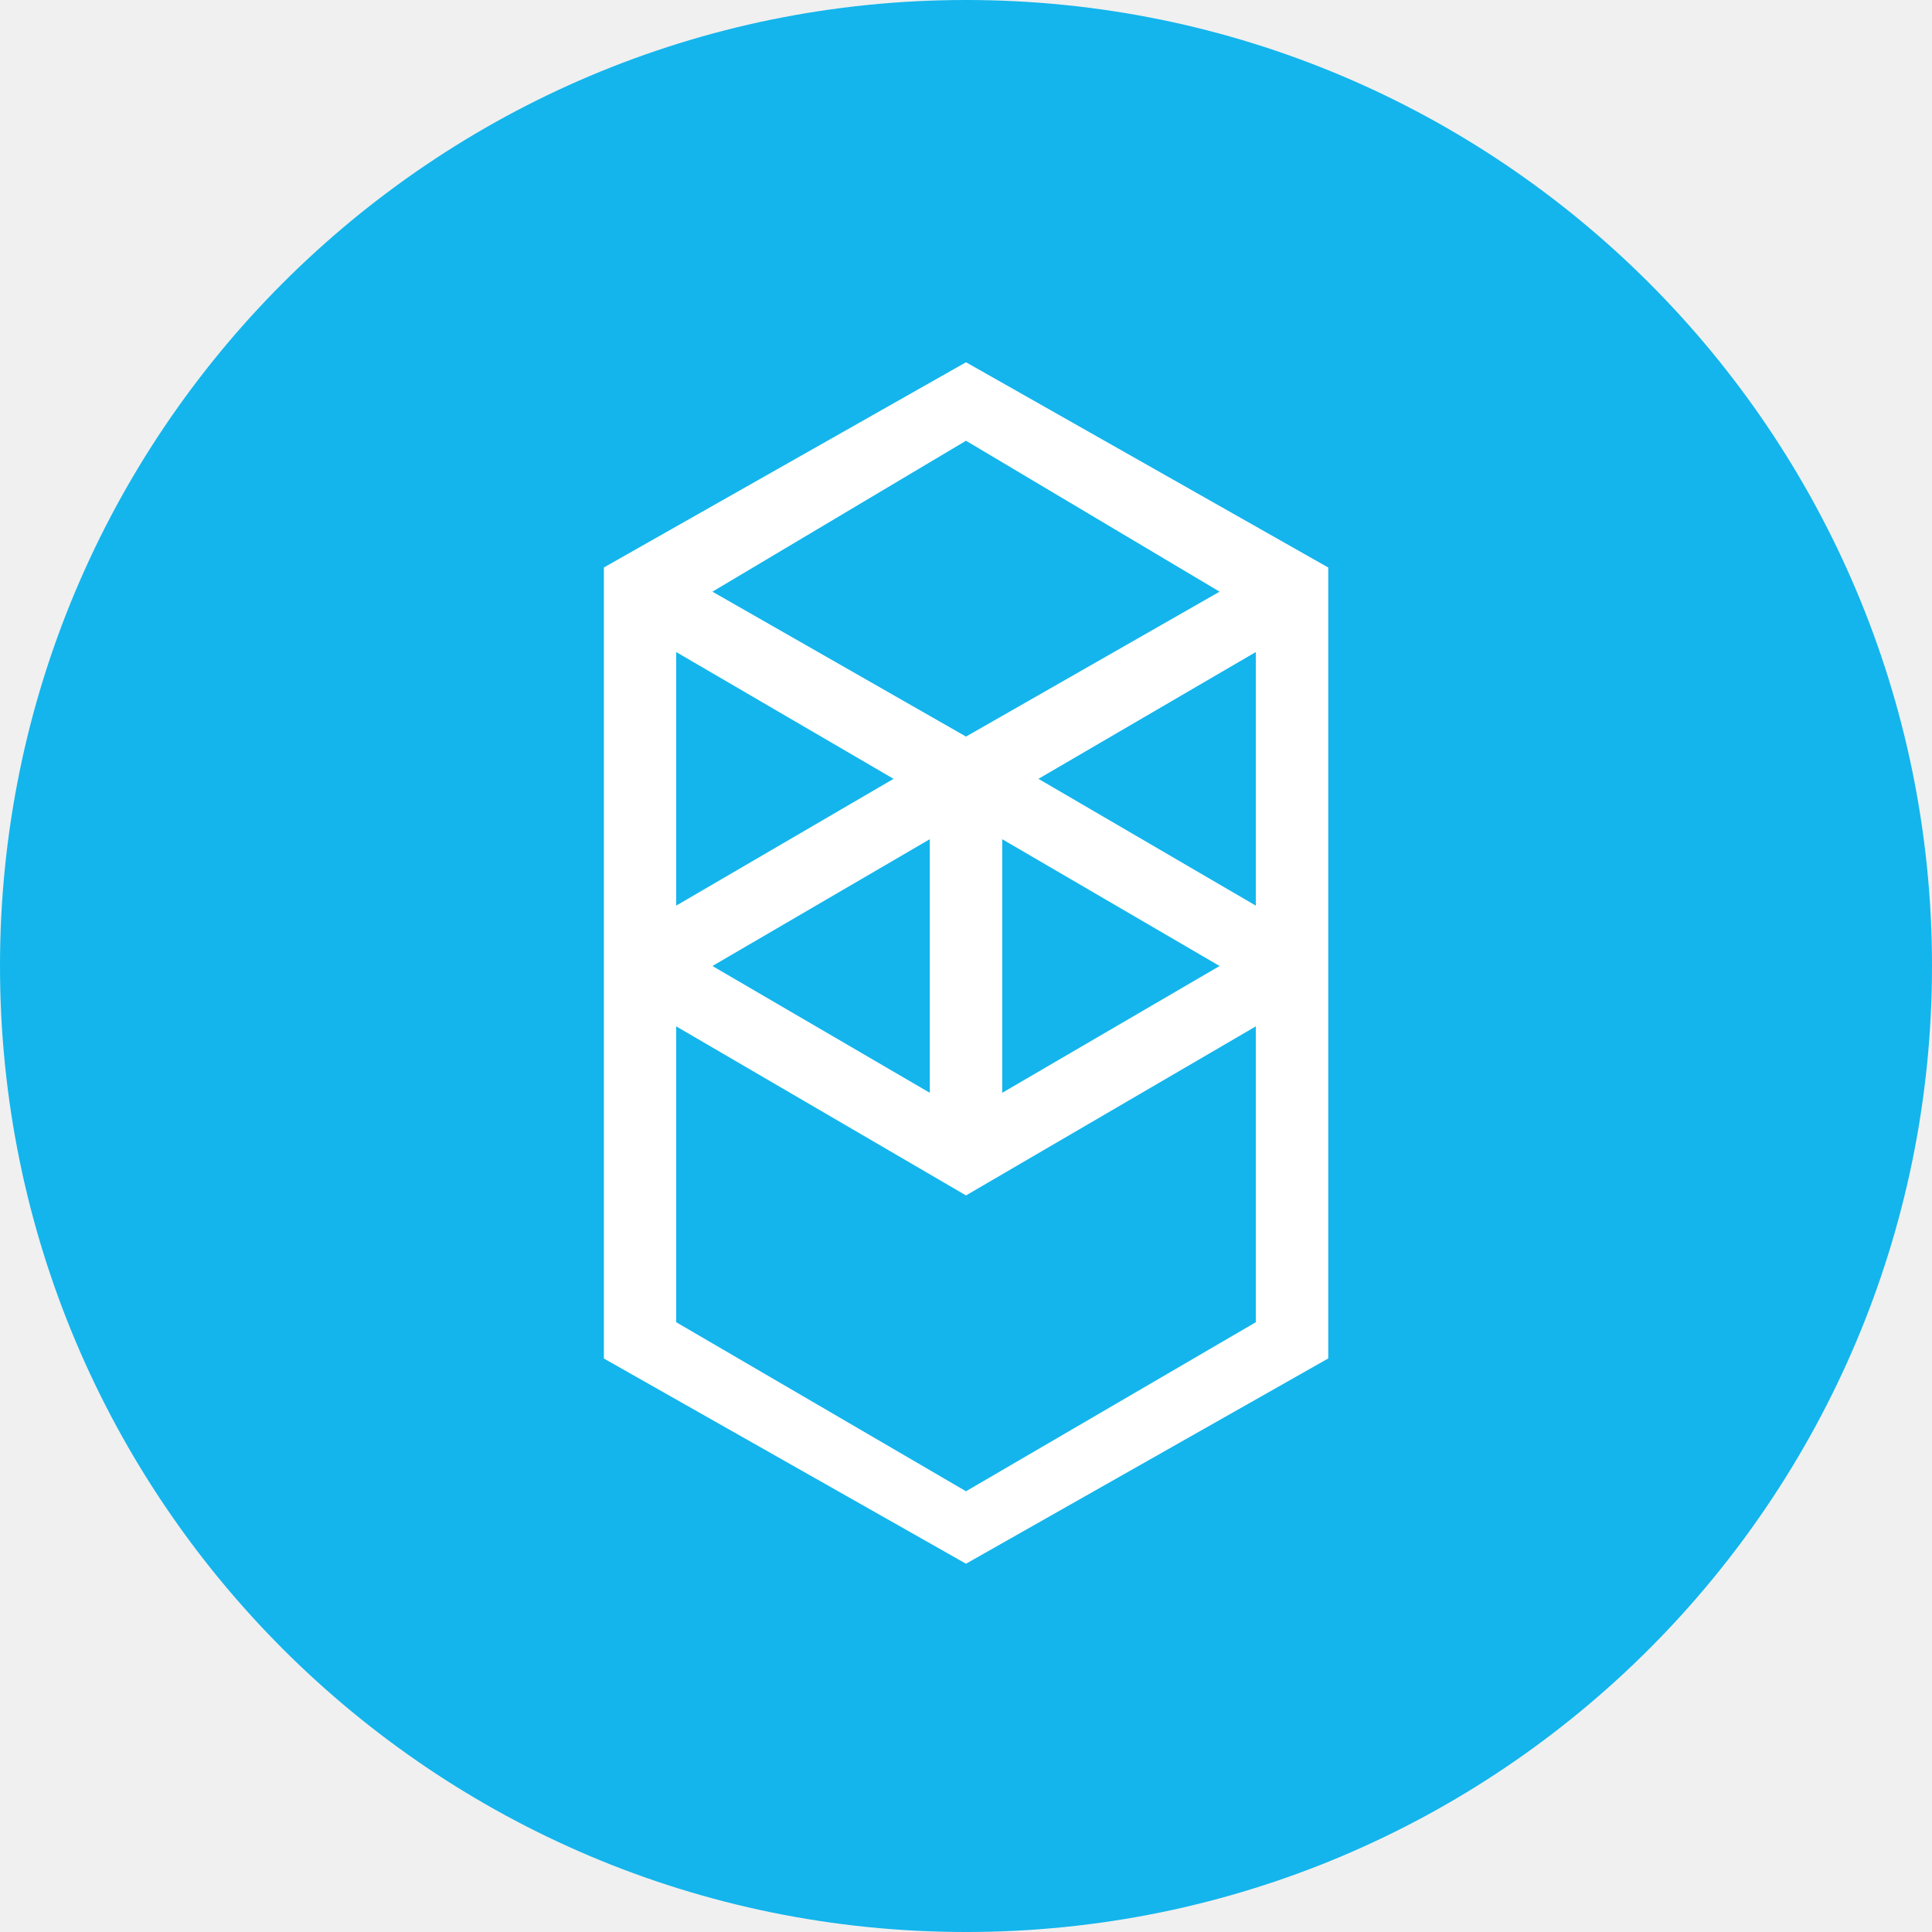
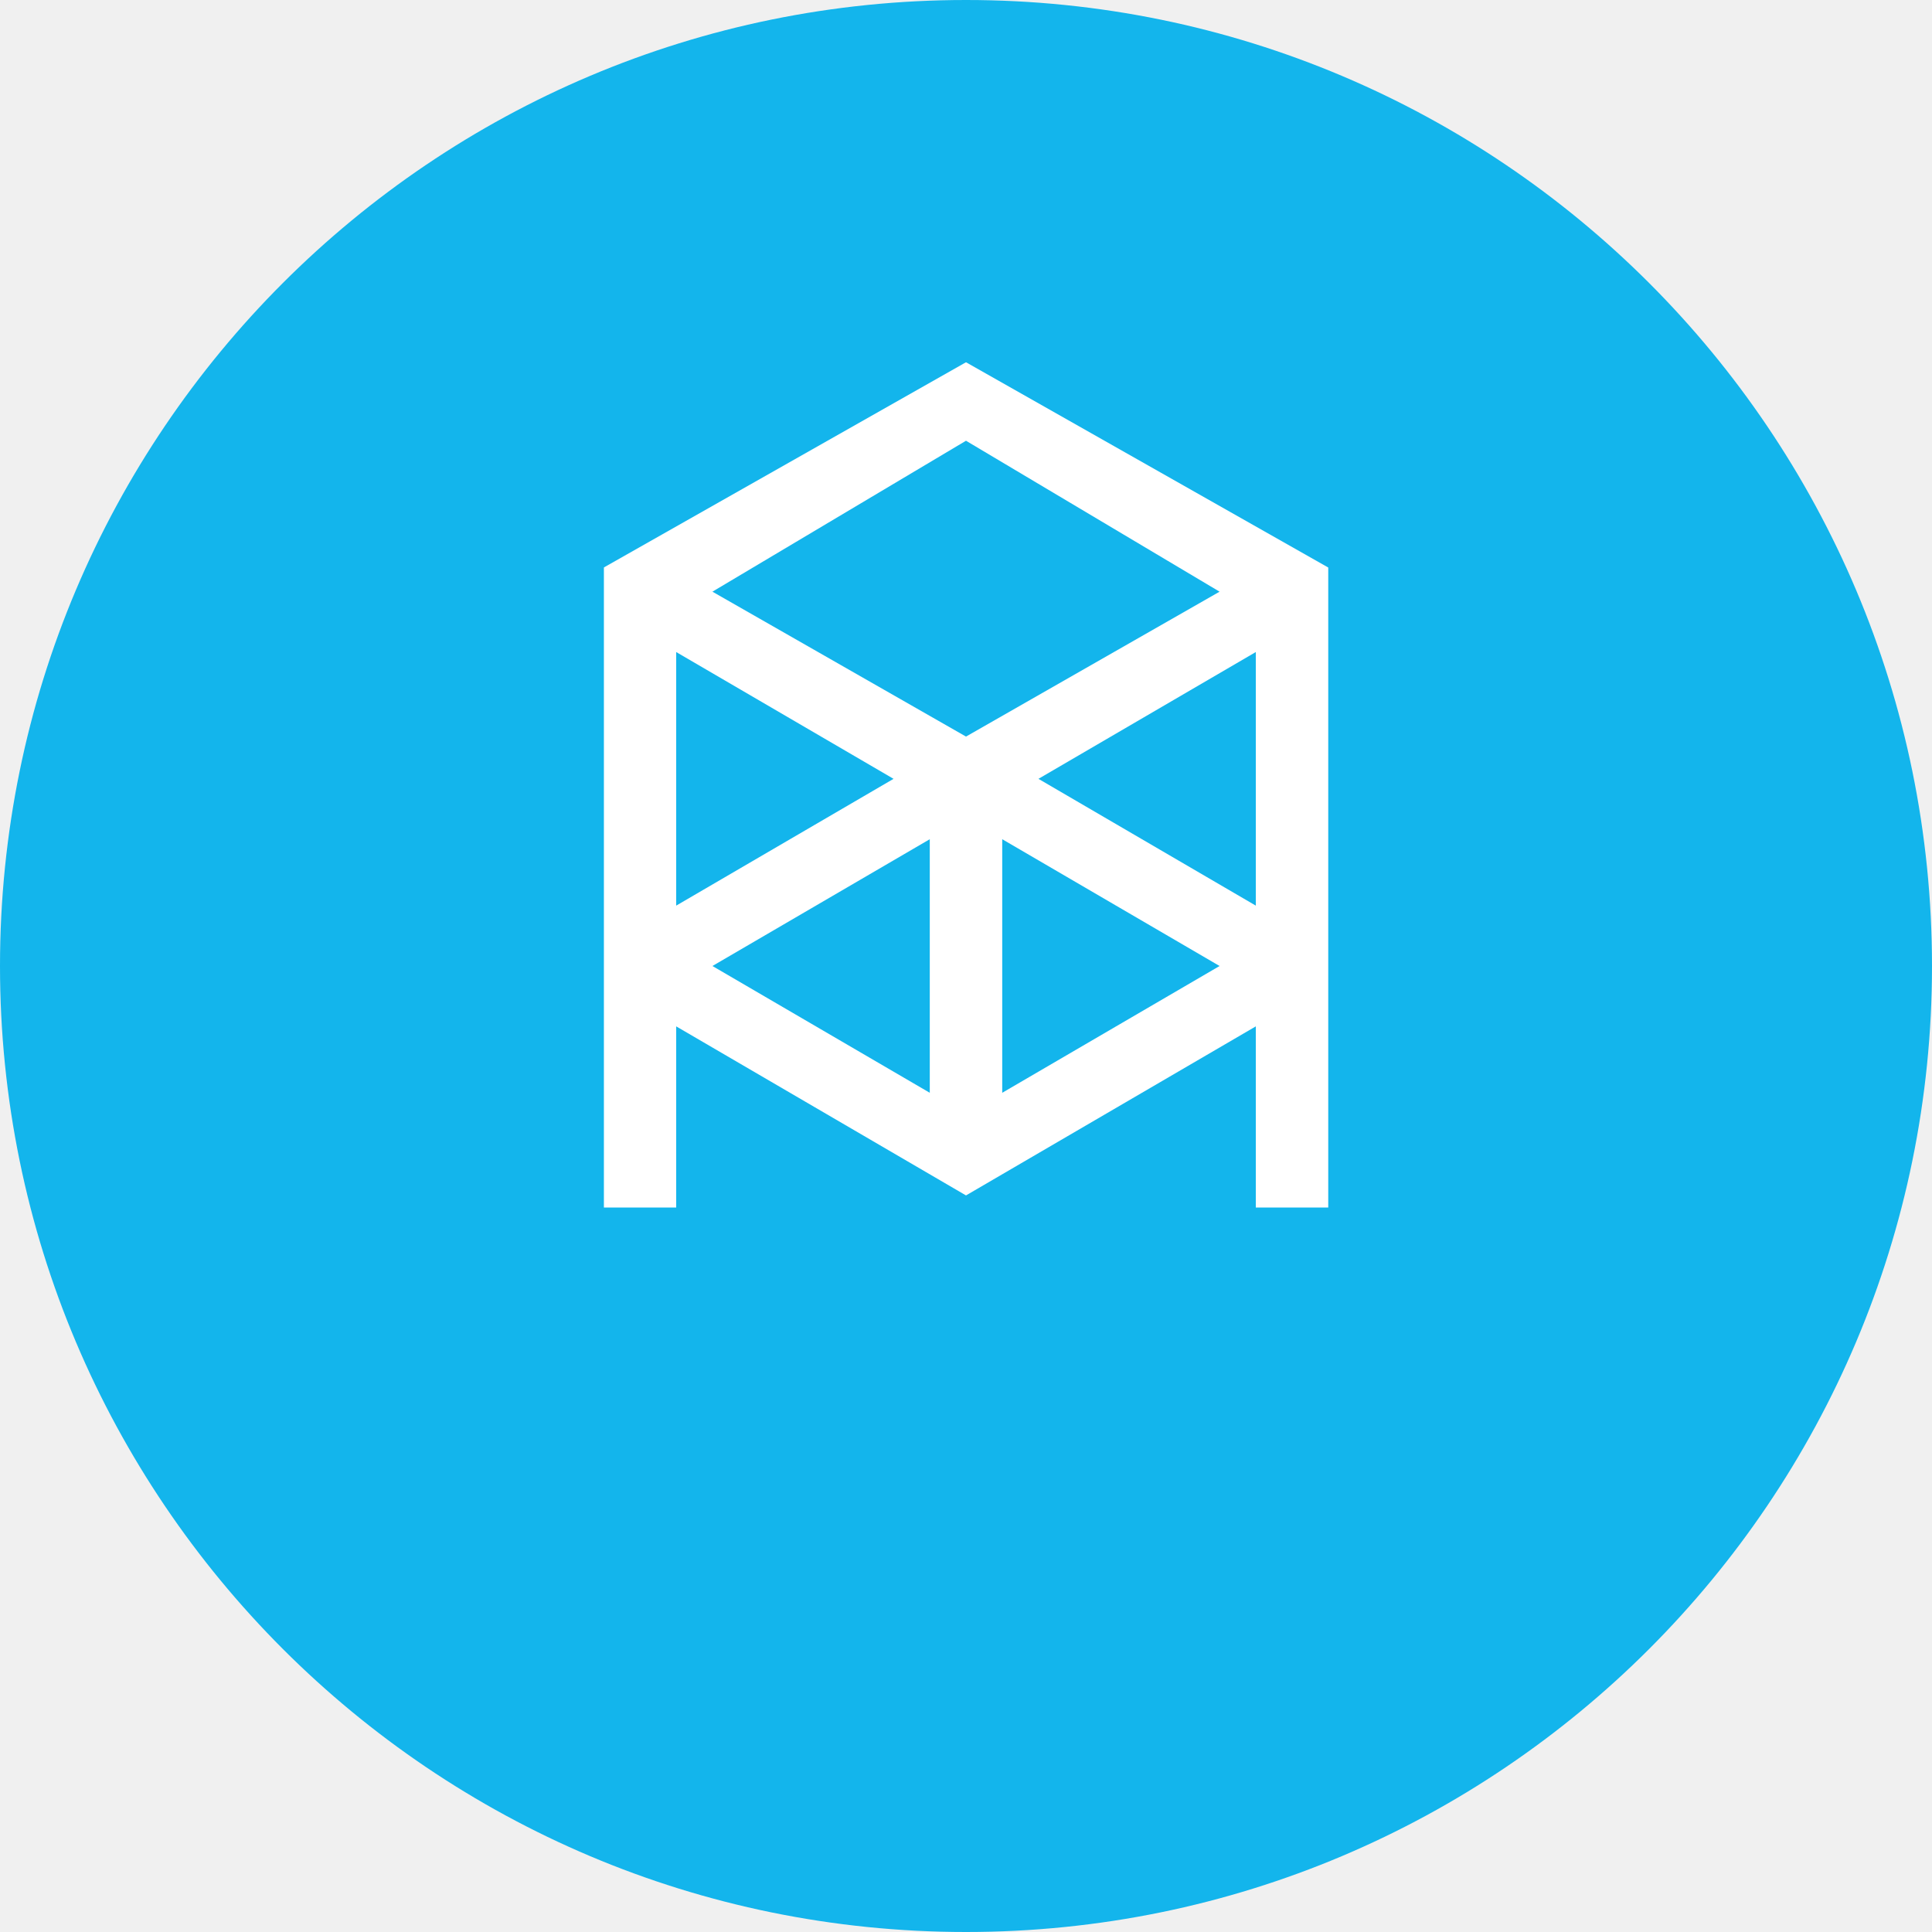
- <svg xmlns="http://www.w3.org/2000/svg" viewBox="0 0 32 32">
+ <svg xmlns="http://www.w3.org/2000/svg" xmlnsXlink="http://www.w3.org/1999/xlink" viewBox="0 0 32 32">
  <defs>
    <style>.cls-1{fill:#fff;fill-rule:evenodd;}.cls-2{fill:#13b5ec;}.cls-3{mask:url(#mask);}</style>
-     <mask id="mask" x="10" y="6" width="93.1" height="20" maskUnits="userSpaceOnUse">
+     <mask id="mask" x="10" y="6" width="14" height="14" maskUnits="userSpaceOnUse">
      <g id="a">
        <path class="cls-1" d="M10,6h93.1V26H10Z" />
      </g>
    </mask>
  </defs>
  <g id="Layer_2" data-name="Layer 2">
    <g id="Layer_1-2" data-name="Layer 1">
      <circle class="cls-2" cx="16" cy="16" r="16" />
      <g class="cls-3">
        <path class="cls-1" d="M17.2,12.9l3.6-2.1V15Zm3.6,9L16,24.7l-4.8-2.8V17L16,19.8,20.8,17ZM11.2,10.8l3.6,2.1L11.2,15Zm5.4,3.1L20.2,16l-3.6,2.1Zm-1.2,4.2L11.8,16l3.6-2.1Zm4.8-8.3L16,12.2,11.8,9.8,16,7.3ZM10,9.4V22.5l6,3.4,6-3.4V9.4L16,6Z" />
      </g>
    </g>
  </g>
</svg>
